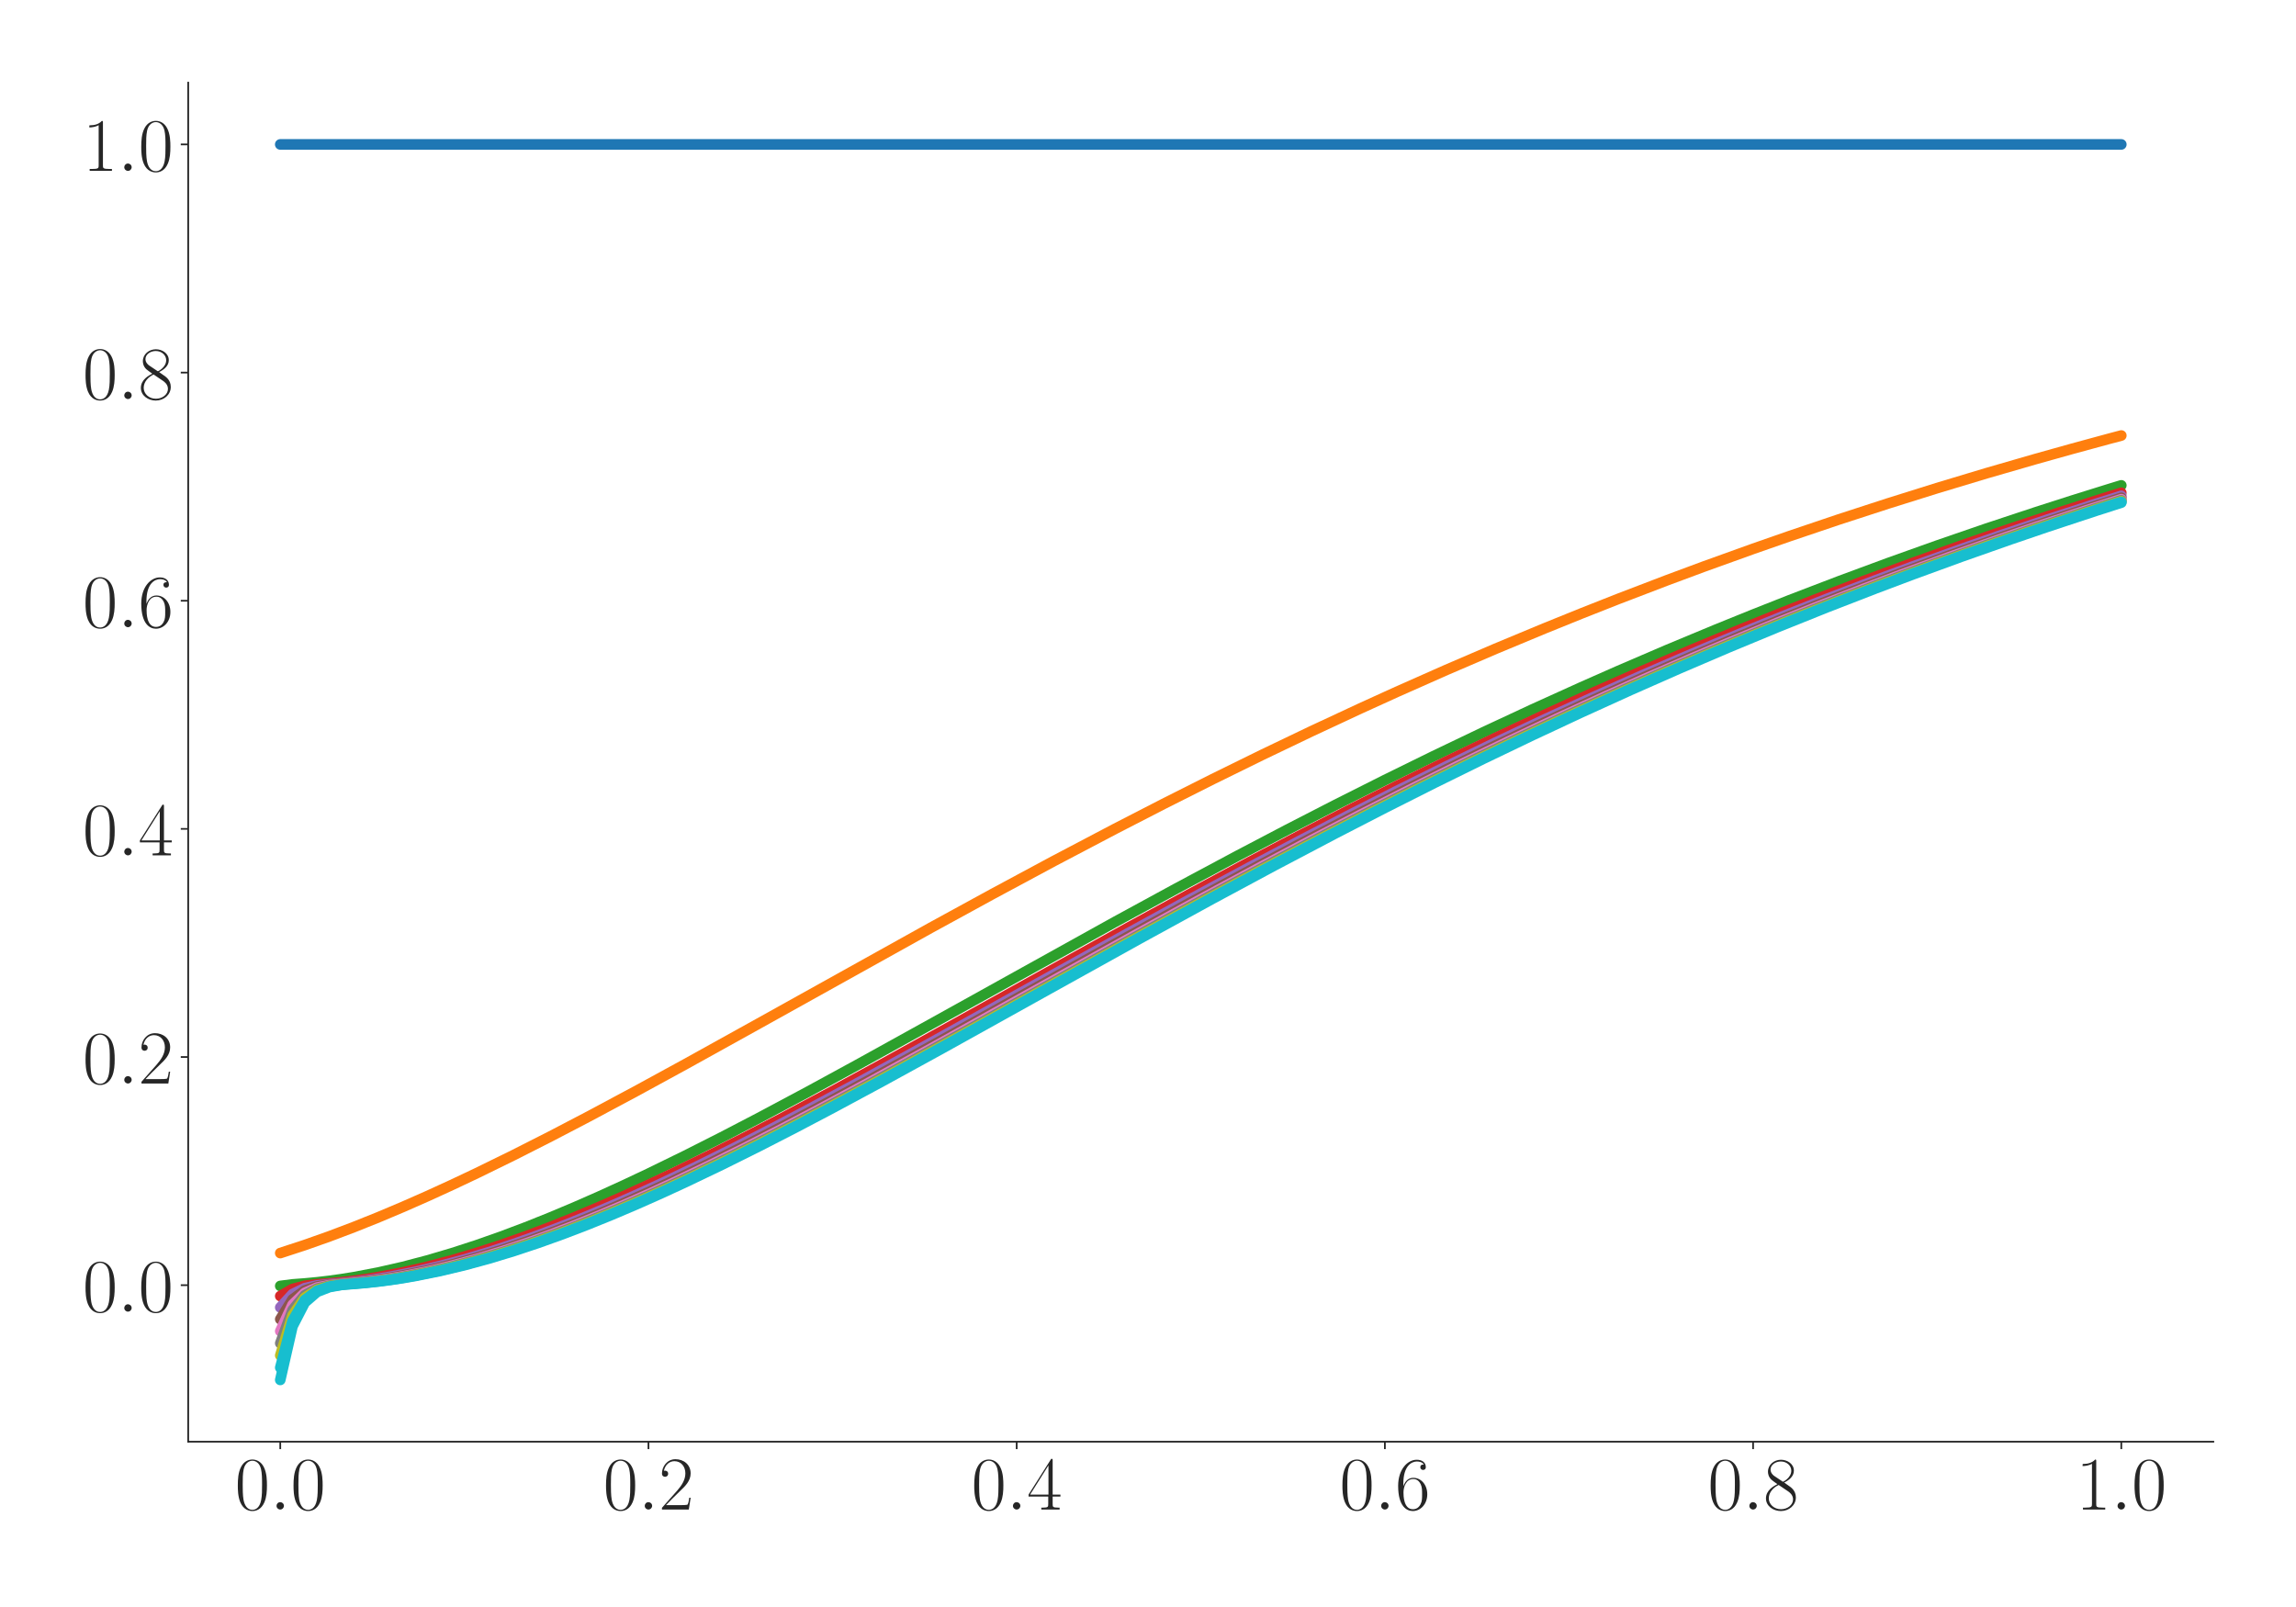
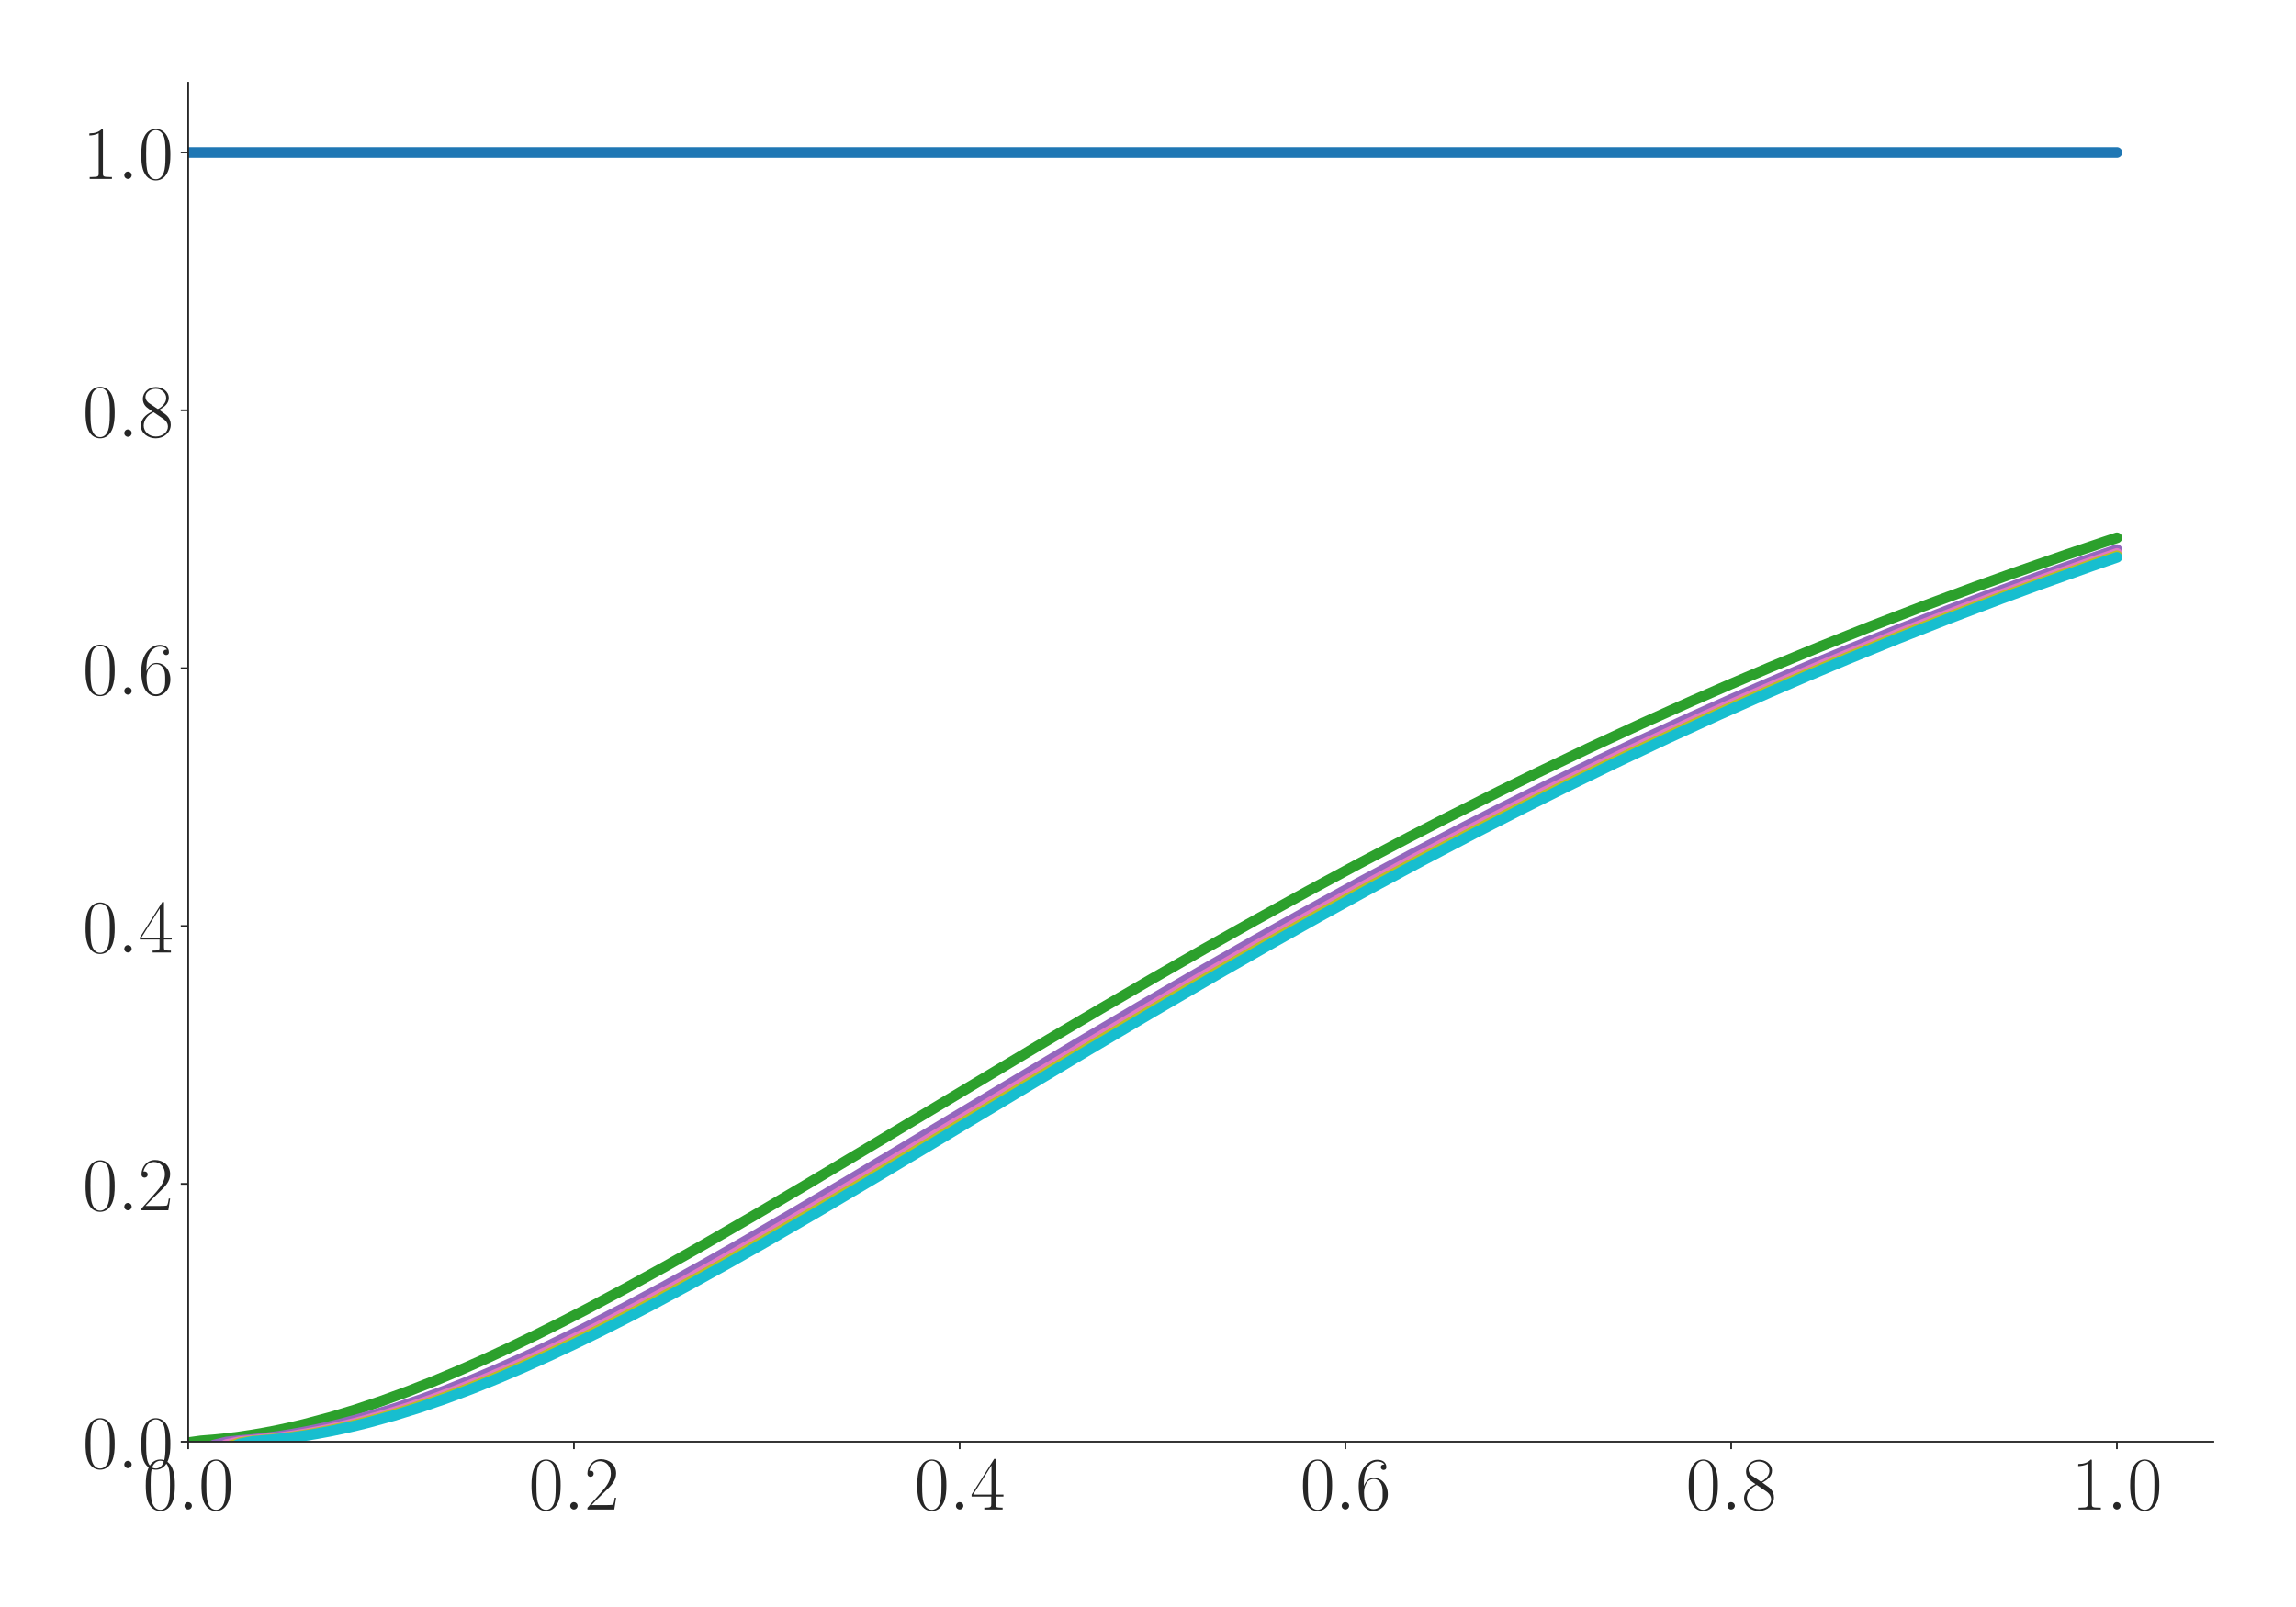
<svg xmlns="http://www.w3.org/2000/svg" xmlns:xlink="http://www.w3.org/1999/xlink" width="1080pt" height="756pt" viewBox="0 0 1080 756" version="1.1">
  <defs>
    <style type="text/css">*{stroke-linejoin: round; stroke-linecap: butt}</style>
  </defs>
  <g id="figure_1">
    <g id="patch_1">
      <path d="M 0 756  L 1080 756  L 1080 0  L 0 0  z " style="fill: #ffffff" />
    </g>
    <g id="axes_1">
      <g id="patch_2">
        <path d="M 88.532 678.237  L 1041.12 678.237  L 1041.12 38.88  L 88.532 38.88  z " style="fill: #ffffff" />
      </g>
      <g id="matplotlib.axis_1">
        <g id="xtick_1">
          <g id="line2d_1">
            <defs>
-               <path id="m67cb0c5a71" d="M 0 0  L 0 3.5  " style="stroke: #262626; stroke-width: 0.8" />
+               <path id="mccb6c7d3c7" d="M 0 0  L 0 3.5  " style="stroke: #262626; stroke-width: 0.8" />
            </defs>
            <g>
-               <use xlink:href="#m67cb0c5a71" x="131.832" y="678.237" style="fill: #262626; stroke: #262626; stroke-width: 0.8" />
+               <use xlink:href="#mccb6c7d3c7" x="88.532" y="678.237" style="fill: #262626; stroke: #262626; stroke-width: 0.8" />
            </g>
          </g>
          <g id="text_1">
-             <g style="fill: #262626" transform="translate(110.5055 710.1439) scale(0.36 -0.36)">
+             <g style="fill: #262626" transform="translate(67.20606 710.1439) scale(0.36 -0.36)">
              <defs>
                <path id="CMR17-30" d="M 2688 2025  C 2688 2416 2682 3080 2413 3591  C 2176 4039 1798 4198 1466 4198  C 1158 4198 768 4058 525 3597  C 269 3118 243 2524 243 2025  C 243 1661 250 1106 448 619  C 723 -39 1216 -128 1466 -128  C 1760 -128 2208 -7 2470 600  C 2662 1042 2688 1559 2688 2025  z M 1466 -26  C 1056 -26 813 325 723 812  C 653 1188 653 1738 653 2096  C 653 2588 653 2997 736 3387  C 858 3929 1216 4096 1466 4096  C 1728 4096 2067 3923 2189 3400  C 2272 3036 2278 2607 2278 2096  C 2278 1680 2278 1169 2202 792  C 2067 95 1690 -26 1466 -26  z " transform="scale(0.015625)" />
                <path id="CMMI12-3a" d="M 1178 307  C 1178 492 1024 619 870 619  C 685 619 557 466 557 313  C 557 128 710 0 864 0  C 1050 0 1178 153 1178 307  z " transform="scale(0.015625)" />
              </defs>
              <use xlink:href="#CMR17-30" transform="scale(0.996264)" />
              <use xlink:href="#CMMI12-3a" transform="translate(45.69048 0) scale(0.996264)" />
              <use xlink:href="#CMR17-30" transform="translate(72.78765 0) scale(0.996264)" />
            </g>
          </g>
        </g>
        <g id="xtick_2">
          <g id="line2d_2">
            <g>
-               <use xlink:href="#m67cb0c5a71" x="305.029" y="678.237" style="fill: #262626; stroke: #262626; stroke-width: 0.8" />
+               <use xlink:href="#mccb6c7d3c7" x="269.977" y="678.237" style="fill: #262626; stroke: #262626; stroke-width: 0.8" />
            </g>
          </g>
          <g id="text_2">
-             <g style="fill: #262626" transform="translate(283.7033 710.1439) scale(0.36 -0.36)">
+             <g style="fill: #262626" transform="translate(248.6514 710.1439) scale(0.36 -0.36)">
              <defs>
                <path id="CMR17-32" d="M 2669 989  L 2554 989  C 2490 536 2438 459 2413 420  C 2381 369 1920 369 1830 369  L 602 369  C 832 619 1280 1072 1824 1597  C 2214 1967 2669 2402 2669 3035  C 2669 3790 2067 4224 1395 4224  C 691 4224 262 3604 262 3030  C 262 2780 448 2748 525 2748  C 589 2748 781 2787 781 3010  C 781 3207 614 3264 525 3264  C 486 3264 448 3258 422 3245  C 544 3790 915 4058 1306 4058  C 1862 4058 2227 3617 2227 3035  C 2227 2479 1901 2000 1536 1584  L 262 146  L 262 0  L 2515 0  L 2669 989  z " transform="scale(0.015625)" />
              </defs>
              <use xlink:href="#CMR17-30" transform="scale(0.996264)" />
              <use xlink:href="#CMMI12-3a" transform="translate(45.69048 0) scale(0.996264)" />
              <use xlink:href="#CMR17-32" transform="translate(72.78765 0) scale(0.996264)" />
            </g>
          </g>
        </g>
        <g id="xtick_3">
          <g id="line2d_3">
            <g>
-               <use xlink:href="#m67cb0c5a71" x="478.227" y="678.237" style="fill: #262626; stroke: #262626; stroke-width: 0.8" />
+               <use xlink:href="#mccb6c7d3c7" x="451.423" y="678.237" style="fill: #262626; stroke: #262626; stroke-width: 0.8" />
            </g>
          </g>
          <g id="text_3">
-             <g style="fill: #262626" transform="translate(456.9011 710.1439) scale(0.36 -0.36)">
+             <g style="fill: #262626" transform="translate(430.0967 710.1439) scale(0.36 -0.36)">
              <defs>
                <path id="CMR17-34" d="M 2150 4122  C 2150 4256 2144 4256 2029 4256  L 128 1254  L 128 1088  L 1779 1088  L 1779 457  C 1779 224 1766 160 1318 160  L 1197 160  L 1197 0  C 1402 0 1747 0 1965 0  C 2182 0 2528 0 2733 0  L 2733 160  L 2611 160  C 2163 160 2150 224 2150 457  L 2150 1088  L 2803 1088  L 2803 1254  L 2150 1254  L 2150 4122  z M 1798 3703  L 1798 1254  L 256 1254  L 1798 3703  z " transform="scale(0.015625)" />
              </defs>
              <use xlink:href="#CMR17-30" transform="scale(0.996264)" />
              <use xlink:href="#CMMI12-3a" transform="translate(45.69048 0) scale(0.996264)" />
              <use xlink:href="#CMR17-34" transform="translate(72.78765 0) scale(0.996264)" />
            </g>
          </g>
        </g>
        <g id="xtick_4">
          <g id="line2d_4">
            <g>
-               <use xlink:href="#m67cb0c5a71" x="651.425" y="678.237" style="fill: #262626; stroke: #262626; stroke-width: 0.8" />
+               <use xlink:href="#mccb6c7d3c7" x="632.868" y="678.237" style="fill: #262626; stroke: #262626; stroke-width: 0.8" />
            </g>
          </g>
          <g id="text_4">
-             <g style="fill: #262626" transform="translate(630.0989 710.1439) scale(0.36 -0.36)">
+             <g style="fill: #262626" transform="translate(611.542 710.1439) scale(0.36 -0.36)">
              <defs>
                <path id="CMR17-36" d="M 678 2176  C 678 3690 1395 4032 1811 4032  C 1946 4032 2272 4009 2400 3776  C 2298 3776 2106 3776 2106 3553  C 2106 3381 2246 3323 2336 3323  C 2394 3323 2566 3348 2566 3560  C 2566 3954 2246 4179 1805 4179  C 1043 4179 243 3390 243 1984  C 243 253 966 -128 1478 -128  C 2099 -128 2688 427 2688 1283  C 2688 2081 2170 2662 1517 2662  C 1126 2662 838 2407 678 1960  L 678 2176  z M 1478 25  C 691 25 691 1200 691 1436  C 691 1896 909 2560 1504 2560  C 1613 2560 1926 2560 2138 2120  C 2253 1870 2253 1609 2253 1289  C 2253 944 2253 690 2118 434  C 1978 171 1773 25 1478 25  z " transform="scale(0.015625)" />
              </defs>
              <use xlink:href="#CMR17-30" transform="scale(0.996264)" />
              <use xlink:href="#CMMI12-3a" transform="translate(45.69048 0) scale(0.996264)" />
              <use xlink:href="#CMR17-36" transform="translate(72.78765 0) scale(0.996264)" />
            </g>
          </g>
        </g>
        <g id="xtick_5">
          <g id="line2d_5">
            <g>
-               <use xlink:href="#m67cb0c5a71" x="824.623" y="678.237" style="fill: #262626; stroke: #262626; stroke-width: 0.8" />
+               <use xlink:href="#mccb6c7d3c7" x="814.313" y="678.237" style="fill: #262626; stroke: #262626; stroke-width: 0.8" />
            </g>
          </g>
          <g id="text_5">
-             <g style="fill: #262626" transform="translate(803.2967 710.1439) scale(0.36 -0.36)">
+             <g style="fill: #262626" transform="translate(792.9873 710.1439) scale(0.36 -0.36)">
              <defs>
                <path id="CMR17-38" d="M 1741 2264  C 2144 2467 2554 2773 2554 3263  C 2554 3841 1990 4179 1472 4179  C 890 4179 378 3759 378 3180  C 378 3021 416 2747 666 2505  C 730 2442 998 2251 1171 2130  C 883 1983 211 1634 211 934  C 211 279 838 -128 1459 -128  C 2144 -128 2720 362 2720 1010  C 2720 1590 2330 1857 2074 2029  L 1741 2264  z M 902 2822  C 851 2854 595 3051 595 3351  C 595 3739 998 4032 1459 4032  C 1965 4032 2336 3676 2336 3262  C 2336 2669 1670 2331 1638 2331  C 1632 2331 1626 2331 1574 2370  L 902 2822  z M 2080 1519  C 2176 1449 2483 1240 2483 851  C 2483 381 2010 25 1472 25  C 890 25 448 438 448 940  C 448 1443 838 1862 1280 2060  L 2080 1519  z " transform="scale(0.015625)" />
              </defs>
              <use xlink:href="#CMR17-30" transform="scale(0.996264)" />
              <use xlink:href="#CMMI12-3a" transform="translate(45.69048 0) scale(0.996264)" />
              <use xlink:href="#CMR17-38" transform="translate(72.78765 0) scale(0.996264)" />
            </g>
          </g>
        </g>
        <g id="xtick_6">
          <g id="line2d_6">
            <g>
-               <use xlink:href="#m67cb0c5a71" x="997.821" y="678.237" style="fill: #262626; stroke: #262626; stroke-width: 0.8" />
+               <use xlink:href="#mccb6c7d3c7" x="995.759" y="678.237" style="fill: #262626; stroke: #262626; stroke-width: 0.8" />
            </g>
          </g>
          <g id="text_6">
-             <g style="fill: #262626" transform="translate(976.4945 710.1439) scale(0.36 -0.36)">
+             <g style="fill: #262626" transform="translate(974.4326 710.1439) scale(0.36 -0.36)">
              <defs>
                <path id="CMR17-31" d="M 1702 4058  C 1702 4192 1696 4192 1606 4192  C 1357 3916 979 3827 621 3827  C 602 3827 570 3827 563 3808  C 557 3795 557 3782 557 3648  C 755 3648 1088 3686 1344 3839  L 1344 461  C 1344 236 1331 160 781 160  L 589 160  L 589 0  C 896 0 1216 0 1523 0  C 1830 0 2150 0 2458 0  L 2458 160  L 2266 160  C 1715 160 1702 230 1702 458  L 1702 4058  z " transform="scale(0.015625)" />
              </defs>
              <use xlink:href="#CMR17-31" transform="scale(0.996264)" />
              <use xlink:href="#CMMI12-3a" transform="translate(45.69048 0) scale(0.996264)" />
              <use xlink:href="#CMR17-30" transform="translate(72.78765 0) scale(0.996264)" />
            </g>
          </g>
        </g>
      </g>
      <g id="matplotlib.axis_2">
        <g id="ytick_1">
          <g id="line2d_7">
            <defs>
-               <path id="m3a9de682dd" d="M 0 0  L -3.5 0  " style="stroke: #262626; stroke-width: 0.8" />
+               <path id="md425e02a0f" d="M 0 0  L -3.5 0  " style="stroke: #262626; stroke-width: 0.8" />
            </defs>
            <g>
-               <use xlink:href="#m3a9de682dd" x="88.532" y="604.598" style="fill: #262626; stroke: #262626; stroke-width: 0.8" />
+               <use xlink:href="#md425e02a0f" x="88.532" y="678.237" style="fill: #262626; stroke: #262626; stroke-width: 0.8" />
            </g>
          </g>
          <g id="text_7">
-             <g style="fill: #262626" transform="translate(38.88 617.0517) scale(0.36 -0.36)">
+             <g style="fill: #262626" transform="translate(38.88 690.6906) scale(0.36 -0.36)">
              <use xlink:href="#CMR17-30" transform="scale(0.996264)" />
              <use xlink:href="#CMMI12-3a" transform="translate(45.69048 0) scale(0.996264)" />
              <use xlink:href="#CMR17-30" transform="translate(72.78765 0) scale(0.996264)" />
            </g>
          </g>
        </g>
        <g id="ytick_2">
          <g id="line2d_8">
            <g>
-               <use xlink:href="#m3a9de682dd" x="88.532" y="497.267" style="fill: #262626; stroke: #262626; stroke-width: 0.8" />
+               <use xlink:href="#md425e02a0f" x="88.532" y="556.935" style="fill: #262626; stroke: #262626; stroke-width: 0.8" />
            </g>
          </g>
          <g id="text_8">
-             <g style="fill: #262626" transform="translate(38.88 509.7204) scale(0.36 -0.36)">
+             <g style="fill: #262626" transform="translate(38.88 569.388) scale(0.36 -0.36)">
              <use xlink:href="#CMR17-30" transform="scale(0.996264)" />
              <use xlink:href="#CMMI12-3a" transform="translate(45.69048 0) scale(0.996264)" />
              <use xlink:href="#CMR17-32" transform="translate(72.78765 0) scale(0.996264)" />
            </g>
          </g>
        </g>
        <g id="ytick_3">
          <g id="line2d_9">
            <g>
-               <use xlink:href="#m3a9de682dd" x="88.532" y="389.936" style="fill: #262626; stroke: #262626; stroke-width: 0.8" />
+               <use xlink:href="#md425e02a0f" x="88.532" y="435.632" style="fill: #262626; stroke: #262626; stroke-width: 0.8" />
            </g>
          </g>
          <g id="text_9">
-             <g style="fill: #262626" transform="translate(38.88 402.389) scale(0.36 -0.36)">
+             <g style="fill: #262626" transform="translate(38.88 448.0855) scale(0.36 -0.36)">
              <use xlink:href="#CMR17-30" transform="scale(0.996264)" />
              <use xlink:href="#CMMI12-3a" transform="translate(45.69048 0) scale(0.996264)" />
              <use xlink:href="#CMR17-34" transform="translate(72.78765 0) scale(0.996264)" />
            </g>
          </g>
        </g>
        <g id="ytick_4">
          <g id="line2d_10">
            <g>
-               <use xlink:href="#m3a9de682dd" x="88.532" y="282.604" style="fill: #262626; stroke: #262626; stroke-width: 0.8" />
+               <use xlink:href="#md425e02a0f" x="88.532" y="314.33" style="fill: #262626; stroke: #262626; stroke-width: 0.8" />
            </g>
          </g>
          <g id="text_10">
-             <g style="fill: #262626" transform="translate(38.88 295.0577) scale(0.36 -0.36)">
+             <g style="fill: #262626" transform="translate(38.88 326.783) scale(0.36 -0.36)">
              <use xlink:href="#CMR17-30" transform="scale(0.996264)" />
              <use xlink:href="#CMMI12-3a" transform="translate(45.69048 0) scale(0.996264)" />
              <use xlink:href="#CMR17-36" transform="translate(72.78765 0) scale(0.996264)" />
            </g>
          </g>
        </g>
        <g id="ytick_5">
          <g id="line2d_11">
            <g>
-               <use xlink:href="#m3a9de682dd" x="88.532" y="175.273" style="fill: #262626; stroke: #262626; stroke-width: 0.8" />
+               <use xlink:href="#md425e02a0f" x="88.532" y="193.027" style="fill: #262626; stroke: #262626; stroke-width: 0.8" />
            </g>
          </g>
          <g id="text_11">
-             <g style="fill: #262626" transform="translate(38.88 187.7263) scale(0.36 -0.36)">
+             <g style="fill: #262626" transform="translate(38.88 205.4804) scale(0.36 -0.36)">
              <use xlink:href="#CMR17-30" transform="scale(0.996264)" />
              <use xlink:href="#CMMI12-3a" transform="translate(45.69048 0) scale(0.996264)" />
              <use xlink:href="#CMR17-38" transform="translate(72.78765 0) scale(0.996264)" />
            </g>
          </g>
        </g>
        <g id="ytick_6">
          <g id="line2d_12">
            <g>
-               <use xlink:href="#m3a9de682dd" x="88.532" y="67.942" style="fill: #262626; stroke: #262626; stroke-width: 0.8" />
+               <use xlink:href="#md425e02a0f" x="88.532" y="71.725" style="fill: #262626; stroke: #262626; stroke-width: 0.8" />
            </g>
          </g>
          <g id="text_12">
-             <g style="fill: #262626" transform="translate(38.88 80.39499) scale(0.36 -0.36)">
+             <g style="fill: #262626" transform="translate(38.88 84.17792) scale(0.36 -0.36)">
              <use xlink:href="#CMR17-31" transform="scale(0.996264)" />
              <use xlink:href="#CMMI12-3a" transform="translate(45.69048 0) scale(0.996264)" />
              <use xlink:href="#CMR17-30" transform="translate(72.78765 0) scale(0.996264)" />
            </g>
          </g>
        </g>
      </g>
      <g id="line2d_13">
-         <path d="M 131.832 67.942  L 997.821 67.942  L 997.821 67.942  " clip-path="url(#p8bd71a72c2)" style="fill: none; stroke: #1f77b4; stroke-width: 5; stroke-linecap: round" />
+         <path d="M 88.532 71.725  L 995.759 71.725  L 995.759 71.725  " clip-path="url(#pf598020089)" style="fill: none; stroke: #1f77b4; stroke-width: 5; stroke-linecap: round" />
      </g>
      <g id="line2d_14">
-         <path d="M 131.832 589.496  L 143.378 585.721  L 154.925 581.636  L 166.471 577.267  L 178.018 572.635  L 189.564 567.765  L 201.111 562.679  L 212.657 557.395  L 224.204 551.934  L 241.524 543.449  L 258.843 534.664  L 276.163 525.628  L 299.256 513.275  L 322.349 500.664  L 356.989 481.455  L 437.814 436.472  L 466.681 420.683  L 495.547 405.164  L 524.413 389.978  L 547.506 378.095  L 570.599 366.474  L 593.692 355.121  L 616.785 344.059  L 639.878 333.295  L 657.198 325.414  L 680.291 315.179  L 703.384 305.253  L 726.477 295.644  L 743.797 288.633  L 761.117 281.794  L 784.21 272.952  L 801.53 266.516  L 824.623 258.202  L 841.943 252.159  L 865.036 244.36  L 888.129 236.852  L 911.222 229.615  L 934.315 222.659  L 957.408 215.979  L 974.728 211.13  L 992.047 206.421  L 997.821 204.891  L 997.821 204.891  " clip-path="url(#p8bd71a72c2)" style="fill: none; stroke: #ff7f0e; stroke-width: 5; stroke-linecap: round" />
+         <path d="M 88.532 678.653  L 94.58 677.818  L 100.628 677.328  L 106.677 676.71  L 112.725 675.943  L 118.773 675.034  L 124.821 673.987  L 130.869 672.808  L 136.918 671.501  L 142.966 670.072  L 155.062 666.864  L 167.158 663.219  L 179.255 659.173  L 191.351 654.757  L 203.447 650.001  L 215.544 644.935  L 227.64 639.583  L 239.737 633.974  L 251.833 628.13  L 263.929 622.074  L 276.026 615.827  L 294.17 606.143  L 312.315 596.138  L 330.459 585.87  L 354.652 571.856  L 378.845 557.574  L 415.134 535.861  L 487.712 492.324  L 517.953 474.451  L 542.145 460.358  L 566.338 446.482  L 590.531 432.862  L 614.724 419.511  L 638.916 406.46  L 663.109 393.72  L 681.253 384.378  L 705.446 372.211  L 723.591 363.31  L 747.783 351.742  L 771.976 340.525  L 796.169 329.66  L 814.313 321.734  L 832.458 314.004  L 856.651 304.006  L 880.843 294.35  L 905.036 285.029  L 929.229 276.044  L 947.373 269.519  L 971.566 261.108  L 989.71 254.998  L 995.759 252.998  L 995.759 252.998  " clip-path="url(#pf598020089)" style="fill: none; stroke: #2ca02c; stroke-width: 5; stroke-linecap: round" />
      </g>
      <g id="line2d_15">
-         <path d="M 131.832 604.966  L 137.605 604.227  L 143.378 603.794  L 149.151 603.247  L 154.925 602.569  L 160.698 601.764  L 166.471 600.838  L 178.018 598.638  L 189.564 596.004  L 201.111 592.969  L 212.657 589.563  L 224.204 585.816  L 235.75 581.755  L 247.297 577.406  L 258.843 572.794  L 270.39 567.942  L 281.936 562.872  L 293.483 557.605  L 305.029 552.16  L 322.349 543.698  L 339.669 534.935  L 356.989 525.921  L 380.082 513.595  L 403.175 501.009  L 437.814 481.834  L 524.413 433.747  L 553.28 418.025  L 582.146 402.585  L 605.239 390.473  L 628.332 378.603  L 651.425 366.984  L 674.518 355.643  L 697.611 344.585  L 720.704 333.819  L 743.797 323.36  L 761.117 315.708  L 784.21 305.783  L 807.303 296.169  L 824.623 289.156  L 841.943 282.316  L 865.036 273.469  L 888.129 264.926  L 911.222 256.679  L 934.315 248.728  L 957.408 241.077  L 974.728 235.512  L 992.047 230.106  L 997.821 228.337  L 997.821 228.337  " clip-path="url(#p8bd71a72c2)" style="fill: none; stroke: #2ca02c; stroke-width: 5; stroke-linecap: round" />
+         <path d="M 88.532 690.075  L 94.58 682.979  L 100.628 679.789  L 106.677 678.34  L 112.725 677.676  L 118.773 677.169  L 124.821 676.511  L 130.869 675.705  L 136.918 674.759  L 142.966 673.676  L 149.014 672.462  L 155.062 671.122  L 161.11 669.661  L 173.207 666.393  L 185.303 662.694  L 197.399 658.598  L 209.496 654.135  L 221.592 649.337  L 233.688 644.232  L 245.785 638.847  L 257.881 633.206  L 269.977 627.334  L 282.074 621.253  L 294.17 614.984  L 312.315 605.273  L 330.459 595.245  L 348.604 584.958  L 372.796 570.927  L 396.989 556.636  L 433.278 534.919  L 505.856 491.408  L 536.097 473.551  L 566.338 455.99  L 590.531 442.194  L 614.724 428.656  L 638.916 415.403  L 663.109 402.45  L 687.302 389.812  L 705.446 380.551  L 729.639 368.496  L 747.783 359.677  L 771.976 348.221  L 796.169 337.119  L 814.313 329.019  L 832.458 321.114  L 850.602 313.399  L 868.747 305.886  L 892.94 296.165  L 917.132 286.787  L 935.277 279.969  L 959.47 271.171  L 977.614 264.781  L 995.759 258.573  L 995.759 258.573  " clip-path="url(#pf598020089)" style="fill: none; stroke: #9467bd; stroke-width: 5; stroke-linecap: round" />
      </g>
      <g id="line2d_16">
-         <path d="M 131.832 609.724  L 137.605 606.389  L 143.378 604.879  L 149.151 604.188  L 154.925 603.756  L 160.698 603.2  L 166.471 602.514  L 172.244 601.701  L 178.018 600.767  L 189.564 598.553  L 201.111 595.905  L 212.657 592.858  L 224.204 589.441  L 235.75 585.683  L 247.297 581.613  L 258.843 577.256  L 270.39 572.637  L 281.936 567.778  L 293.483 562.703  L 305.029 557.431  L 316.576 551.982  L 333.896 543.515  L 351.215 534.746  L 368.535 525.73  L 391.628 513.402  L 414.721 500.815  L 449.361 481.643  L 530.187 436.739  L 559.053 420.974  L 587.919 405.48  L 611.012 393.317  L 634.105 381.388  L 657.198 369.712  L 680.291 358.308  L 703.384 347.182  L 726.477 336.352  L 749.57 325.816  L 772.663 315.587  L 795.756 305.668  L 818.849 296.06  L 836.169 289.051  L 853.489 282.215  L 876.582 273.374  L 899.675 264.835  L 922.768 256.593  L 945.861 248.647  L 968.954 241  L 986.274 235.438  L 997.821 231.823  L 997.821 231.823  " clip-path="url(#p8bd71a72c2)" style="fill: none; stroke: #d62728; stroke-width: 5; stroke-linecap: round" />
+         <path d="M 88.532 702.685  L 94.58 688.604  L 100.628 682.324  L 106.677 679.495  L 112.725 678.207  L 130.869 676.401  L 136.918 675.575  L 142.966 674.608  L 149.014 673.505  L 155.062 672.273  L 161.11 670.915  L 167.158 669.436  L 179.255 666.136  L 191.351 662.406  L 203.447 658.282  L 215.544 653.794  L 227.64 648.973  L 239.737 643.847  L 251.833 638.442  L 263.929 632.784  L 276.026 626.896  L 288.122 620.801  L 300.218 614.52  L 318.363 604.792  L 336.507 594.752  L 354.652 584.454  L 378.845 570.414  L 403.037 556.117  L 439.326 534.394  L 511.905 490.891  L 542.145 473.044  L 566.338 458.975  L 590.531 445.132  L 614.724 431.537  L 638.916 418.223  L 663.109 405.205  L 687.302 392.5  L 711.494 380.122  L 729.639 371.062  L 747.783 362.184  L 765.928 353.51  L 784.072 345.026  L 802.217 336.737  L 820.362 328.647  L 838.506 320.756  L 856.651 313.049  L 874.795 305.543  L 898.988 295.837  L 923.181 286.47  L 941.325 279.663  L 965.518 270.875  L 983.662 264.495  L 995.759 260.345  L 995.759 260.345  " clip-path="url(#pf598020089)" style="fill: none; stroke: #e377c2; stroke-width: 5; stroke-linecap: round" />
      </g>
      <g id="line2d_17">
-         <path d="M 131.832 615.073  L 137.605 608.794  L 143.378 605.971  L 149.151 604.689  L 154.925 604.101  L 160.698 603.653  L 166.471 603.071  L 172.244 602.358  L 178.018 601.521  L 183.791 600.563  L 195.337 598.303  L 206.884 595.614  L 218.43 592.528  L 229.977 589.075  L 241.524 585.285  L 253.07 581.185  L 264.617 576.801  L 276.163 572.157  L 287.71 567.276  L 299.256 562.18  L 310.803 556.89  L 328.122 548.631  L 345.442 540.038  L 362.762 531.165  L 380.082 522.063  L 403.175 509.648  L 432.041 493.816  L 478.227 468.132  L 530.187 439.287  L 559.053 423.487  L 587.919 407.949  L 611.012 395.742  L 634.105 383.763  L 657.198 372.036  L 680.291 360.576  L 703.384 349.393  L 726.477 338.505  L 749.57 327.91  L 772.663 317.623  L 789.983 310.113  L 807.303 302.769  L 824.623 295.602  L 841.943 288.607  L 859.262 281.781  L 882.355 272.956  L 899.675 266.532  L 922.768 258.234  L 940.088 252.201  L 963.181 244.416  L 986.274 236.92  L 997.821 233.269  L 997.821 233.269  " clip-path="url(#p8bd71a72c2)" style="fill: none; stroke: #9467bd; stroke-width: 5; stroke-linecap: round" />
+         <path d="M 88.532 715.573  L 94.58 694.317  L 100.628 684.884  L 106.677 680.653  L 112.725 678.737  L 118.773 677.859  L 124.821 677.37  L 130.869 676.766  L 136.918 676.013  L 142.966 675.117  L 149.014 674.083  L 155.062 672.916  L 161.11 671.622  L 167.158 670.204  L 179.255 667.018  L 191.351 663.395  L 203.447 659.368  L 215.544 654.97  L 227.64 650.231  L 239.737 645.18  L 251.833 639.844  L 263.929 634.248  L 276.026 628.417  L 288.122 622.373  L 300.218 616.138  L 318.363 606.469  L 336.507 596.479  L 354.652 586.221  L 378.845 572.221  L 403.037 557.953  L 439.326 536.251  L 517.953 489.138  L 548.194 471.317  L 572.386 457.274  L 596.579 443.459  L 620.772 429.901  L 644.964 416.621  L 669.157 403.643  L 693.35 390.981  L 717.543 378.641  L 735.687 369.605  L 753.832 360.77  L 771.976 352.118  L 796.169 340.896  L 814.313 332.705  L 832.458 324.715  L 850.602 316.915  L 868.747 309.308  L 892.94 299.473  L 917.132 289.978  L 941.325 280.818  L 965.518 271.995  L 983.662 265.58  L 995.759 261.415  L 995.759 261.415  " clip-path="url(#pf598020089)" style="fill: none; stroke: #bcbd22; stroke-width: 5; stroke-linecap: round" />
      </g>
      <g id="line2d_18">
-         <path d="M 131.832 620.608  L 137.605 611.268  L 143.378 607.089  L 149.151 605.199  L 154.925 604.337  L 166.471 603.376  L 172.244 602.727  L 178.018 601.951  L 183.791 601.052  L 189.564 600.035  L 201.111 597.664  L 212.657 594.872  L 224.204 591.69  L 235.75 588.15  L 247.297 584.279  L 258.843 580.105  L 270.39 575.653  L 281.936 570.948  L 293.483 566.011  L 305.029 560.864  L 316.576 555.528  L 333.896 547.209  L 351.215 538.565  L 368.535 529.652  L 385.855 520.516  L 408.948 508.068  L 437.814 492.21  L 484 466.514  L 530.187 440.872  L 559.053 425.05  L 587.919 409.482  L 611.012 397.249  L 634.105 385.246  L 657.198 373.486  L 680.291 361.99  L 703.384 350.777  L 726.477 339.847  L 749.57 329.218  L 772.663 318.89  L 795.756 308.87  L 818.849 299.164  L 836.169 292.086  L 853.489 285.173  L 870.809 278.436  L 893.902 269.723  L 916.995 261.312  L 940.088 253.198  L 963.181 245.383  L 980.501 239.699  L 997.821 234.177  L 997.821 234.177  " clip-path="url(#p8bd71a72c2)" style="fill: none; stroke: #8c564b; stroke-width: 5; stroke-linecap: round" />
-       </g>
-       <g id="line2d_19">
-         <path d="M 131.832 626.23  L 137.605 613.771  L 143.378 608.215  L 149.151 605.711  L 154.925 604.572  L 172.244 602.974  L 178.018 602.243  L 183.791 601.387  L 189.564 600.412  L 201.111 598.12  L 212.657 595.4  L 224.204 592.286  L 235.75 588.808  L 247.297 584.995  L 258.843 580.873  L 270.39 576.469  L 281.936 571.807  L 293.483 566.91  L 305.029 561.8  L 316.576 556.496  L 333.896 548.22  L 351.215 539.612  L 368.535 530.728  L 385.855 521.617  L 408.948 509.194  L 437.814 493.355  L 484 467.669  L 535.96 438.83  L 564.826 423.039  L 593.692 407.509  L 616.785 395.311  L 639.878 383.346  L 662.971 371.629  L 686.065 360.176  L 709.158 349.006  L 732.251 338.127  L 755.344 327.547  L 772.663 319.812  L 795.756 309.766  L 813.076 302.431  L 836.169 292.923  L 853.489 285.993  L 876.582 277.028  L 893.902 270.498  L 916.995 262.06  L 940.088 253.922  L 957.408 248.005  L 980.501 240.379  L 997.821 234.837  L 997.821 234.837  " clip-path="url(#p8bd71a72c2)" style="fill: none; stroke: #e377c2; stroke-width: 5; stroke-linecap: round" />
-       </g>
-       <g id="line2d_20">
-         <path d="M 131.832 631.91  L 137.605 616.292  L 143.378 609.345  L 149.151 606.223  L 154.925 604.807  L 160.698 604.155  L 166.471 603.72  L 172.244 603.155  L 178.018 602.46  L 183.791 601.639  L 189.564 600.696  L 201.111 598.466  L 212.657 595.805  L 224.204 592.744  L 235.75 589.315  L 247.297 585.547  L 258.843 581.467  L 270.39 577.101  L 281.936 572.474  L 293.483 567.609  L 305.029 562.527  L 316.576 557.25  L 328.122 551.795  L 345.442 543.323  L 362.762 534.551  L 380.082 525.53  L 403.175 513.199  L 426.268 500.612  L 460.907 481.441  L 541.733 436.548  L 570.599 420.79  L 599.466 405.301  L 622.559 393.143  L 645.652 381.222  L 668.745 369.551  L 691.838 358.151  L 714.931 347.033  L 738.024 336.21  L 761.117 325.679  L 784.21 315.456  L 807.303 305.542  L 830.396 295.942  L 847.716 288.937  L 865.036 282.105  L 888.129 273.27  L 911.222 264.736  L 934.315 256.499  L 957.408 248.557  L 980.501 240.915  L 997.821 235.356  L 997.821 235.356  " clip-path="url(#p8bd71a72c2)" style="fill: none; stroke: #7f7f7f; stroke-width: 5; stroke-linecap: round" />
-       </g>
-       <g id="line2d_21">
-         <path d="M 131.832 637.634  L 137.605 618.826  L 143.378 610.479  L 149.151 606.736  L 154.925 605.041  L 160.698 604.264  L 172.244 603.296  L 178.018 602.63  L 183.791 601.838  L 189.564 600.923  L 195.337 599.89  L 206.884 597.49  L 218.43 594.671  L 229.977 591.465  L 241.524 587.902  L 253.07 584.011  L 264.617 579.818  L 276.163 575.349  L 287.71 570.627  L 299.256 565.676  L 310.803 560.517  L 322.349 555.169  L 339.669 546.835  L 356.989 538.179  L 374.308 529.255  L 391.628 520.111  L 414.721 507.656  L 443.588 491.792  L 489.774 466.097  L 535.96 440.458  L 564.826 424.645  L 593.692 409.085  L 622.559 393.842  L 645.652 381.902  L 668.745 370.217  L 691.838 358.804  L 714.931 347.672  L 738.024 336.824  L 761.117 326.282  L 784.21 316.041  L 807.303 306.111  L 830.396 296.487  L 847.716 289.469  L 870.809 280.393  L 888.129 273.772  L 911.222 265.221  L 934.315 256.968  L 957.408 249.011  L 980.501 241.35  L 997.821 235.784  L 997.821 235.784  " clip-path="url(#p8bd71a72c2)" style="fill: none; stroke: #bcbd22; stroke-width: 5; stroke-linecap: round" />
-       </g>
-       <g id="line2d_22">
-         <path d="M 131.832 643.392  L 137.605 621.371  L 143.378 611.616  L 149.151 607.249  L 154.925 605.275  L 160.698 604.371  L 172.244 603.411  L 178.018 602.77  L 183.791 602.002  L 189.564 601.11  L 195.337 600.1  L 206.884 597.743  L 218.43 594.963  L 229.977 591.794  L 241.524 588.265  L 253.07 584.404  L 264.617 580.239  L 276.163 575.796  L 287.71 571.098  L 299.256 566.169  L 310.803 561.029  L 322.349 555.699  L 339.669 547.388  L 356.989 538.752  L 374.308 529.844  L 391.628 520.713  L 414.721 508.271  L 443.588 492.417  L 489.774 466.726  L 535.96 441.083  L 570.599 422.127  L 599.466 406.612  L 622.559 394.432  L 645.652 382.483  L 668.745 370.787  L 691.838 359.356  L 714.931 348.209  L 738.024 337.35  L 761.117 326.797  L 778.437 319.071  L 801.53 309.048  L 824.623 299.338  L 841.943 292.254  L 859.262 285.338  L 876.582 278.598  L 899.675 269.881  L 922.768 261.465  L 945.861 253.347  L 968.954 245.528  L 986.274 239.84  L 997.821 236.149  L 997.821 236.149  " clip-path="url(#p8bd71a72c2)" style="fill: none; stroke: #17becf; stroke-width: 5; stroke-linecap: round" />
-       </g>
-       <g id="line2d_23">
-         <path d="M 131.832 649.176  L 137.605 623.922  L 143.378 612.753  L 149.151 607.762  L 154.925 605.508  L 160.698 604.478  L 172.244 603.506  L 178.018 602.887  L 183.791 602.14  L 189.564 601.269  L 195.337 600.279  L 206.884 597.959  L 218.43 595.214  L 229.977 592.076  L 241.524 588.576  L 253.07 584.743  L 264.617 580.603  L 276.163 576.182  L 287.71 571.505  L 299.256 566.595  L 310.803 561.472  L 322.349 556.157  L 339.669 547.867  L 356.989 539.247  L 374.308 530.354  L 391.628 521.235  L 414.721 508.804  L 443.588 492.96  L 489.774 467.274  L 535.96 441.624  L 570.599 422.658  L 599.466 407.135  L 628.332 391.937  L 651.425 380.035  L 674.518 368.394  L 697.611 357.02  L 720.704 345.932  L 743.797 335.137  L 766.89 324.641  L 789.983 314.451  L 813.076 304.566  L 836.169 294.994  L 859.262 285.726  L 882.355 276.772  L 899.675 270.247  L 922.768 261.819  L 945.861 253.69  L 963.181 247.781  L 986.274 240.162  L 997.821 236.462  L 997.821 236.462  " clip-path="url(#p8bd71a72c2)" style="fill: none; stroke: #17becf; stroke-width: 5; stroke-linecap: round" />
+         <path d="M 88.532 728.617  L 94.58 700.077  L 100.628 687.454  L 106.677 681.812  L 112.725 679.266  L 118.773 678.102  L 130.869 677.002  L 136.918 676.303  L 142.966 675.459  L 149.014 674.474  L 155.062 673.356  L 161.11 672.107  L 167.158 670.733  L 173.207 669.24  L 185.303 665.911  L 197.399 662.156  L 209.496 658.008  L 221.592 653.499  L 233.688 648.658  L 245.785 643.514  L 257.881 638.093  L 269.977 632.42  L 282.074 626.52  L 294.17 620.413  L 306.266 614.121  L 324.411 604.38  L 342.556 594.328  L 360.7 584.022  L 384.893 569.973  L 415.134 552.067  L 457.471 526.675  L 511.905 494.049  L 542.145 476.161  L 572.386 458.552  L 596.579 444.718  L 620.772 431.132  L 644.964 417.829  L 669.157 404.819  L 693.35 392.126  L 717.543 379.758  L 735.687 370.704  L 759.88 358.925  L 784.072 347.495  L 808.265 336.414  L 832.458 325.683  L 850.602 317.858  L 868.747 310.232  L 892.94 300.364  L 917.132 290.839  L 941.325 281.651  L 959.47 274.973  L 983.662 266.363  L 995.759 262.181  L 995.759 262.181  " clip-path="url(#pf598020089)" style="fill: none; stroke: #17becf; stroke-width: 5; stroke-linecap: round" />
      </g>
      <g id="patch_3">
        <path d="M 88.532 678.237  L 88.532 38.88  " style="fill: none; stroke: #262626; stroke-width: 0.8; stroke-linejoin: miter; stroke-linecap: square" />
      </g>
      <g id="patch_4">
        <path d="M 88.532 678.237  L 1041.12 678.237  " style="fill: none; stroke: #262626; stroke-width: 0.8; stroke-linejoin: miter; stroke-linecap: square" />
      </g>
    </g>
  </g>
  <defs>
-     <clipPath id="p8bd71a72c2">
+     <clipPath id="pf598020089">
      <rect x="88.532" y="38.88" width="952.588" height="639.357" />
    </clipPath>
  </defs>
</svg>
